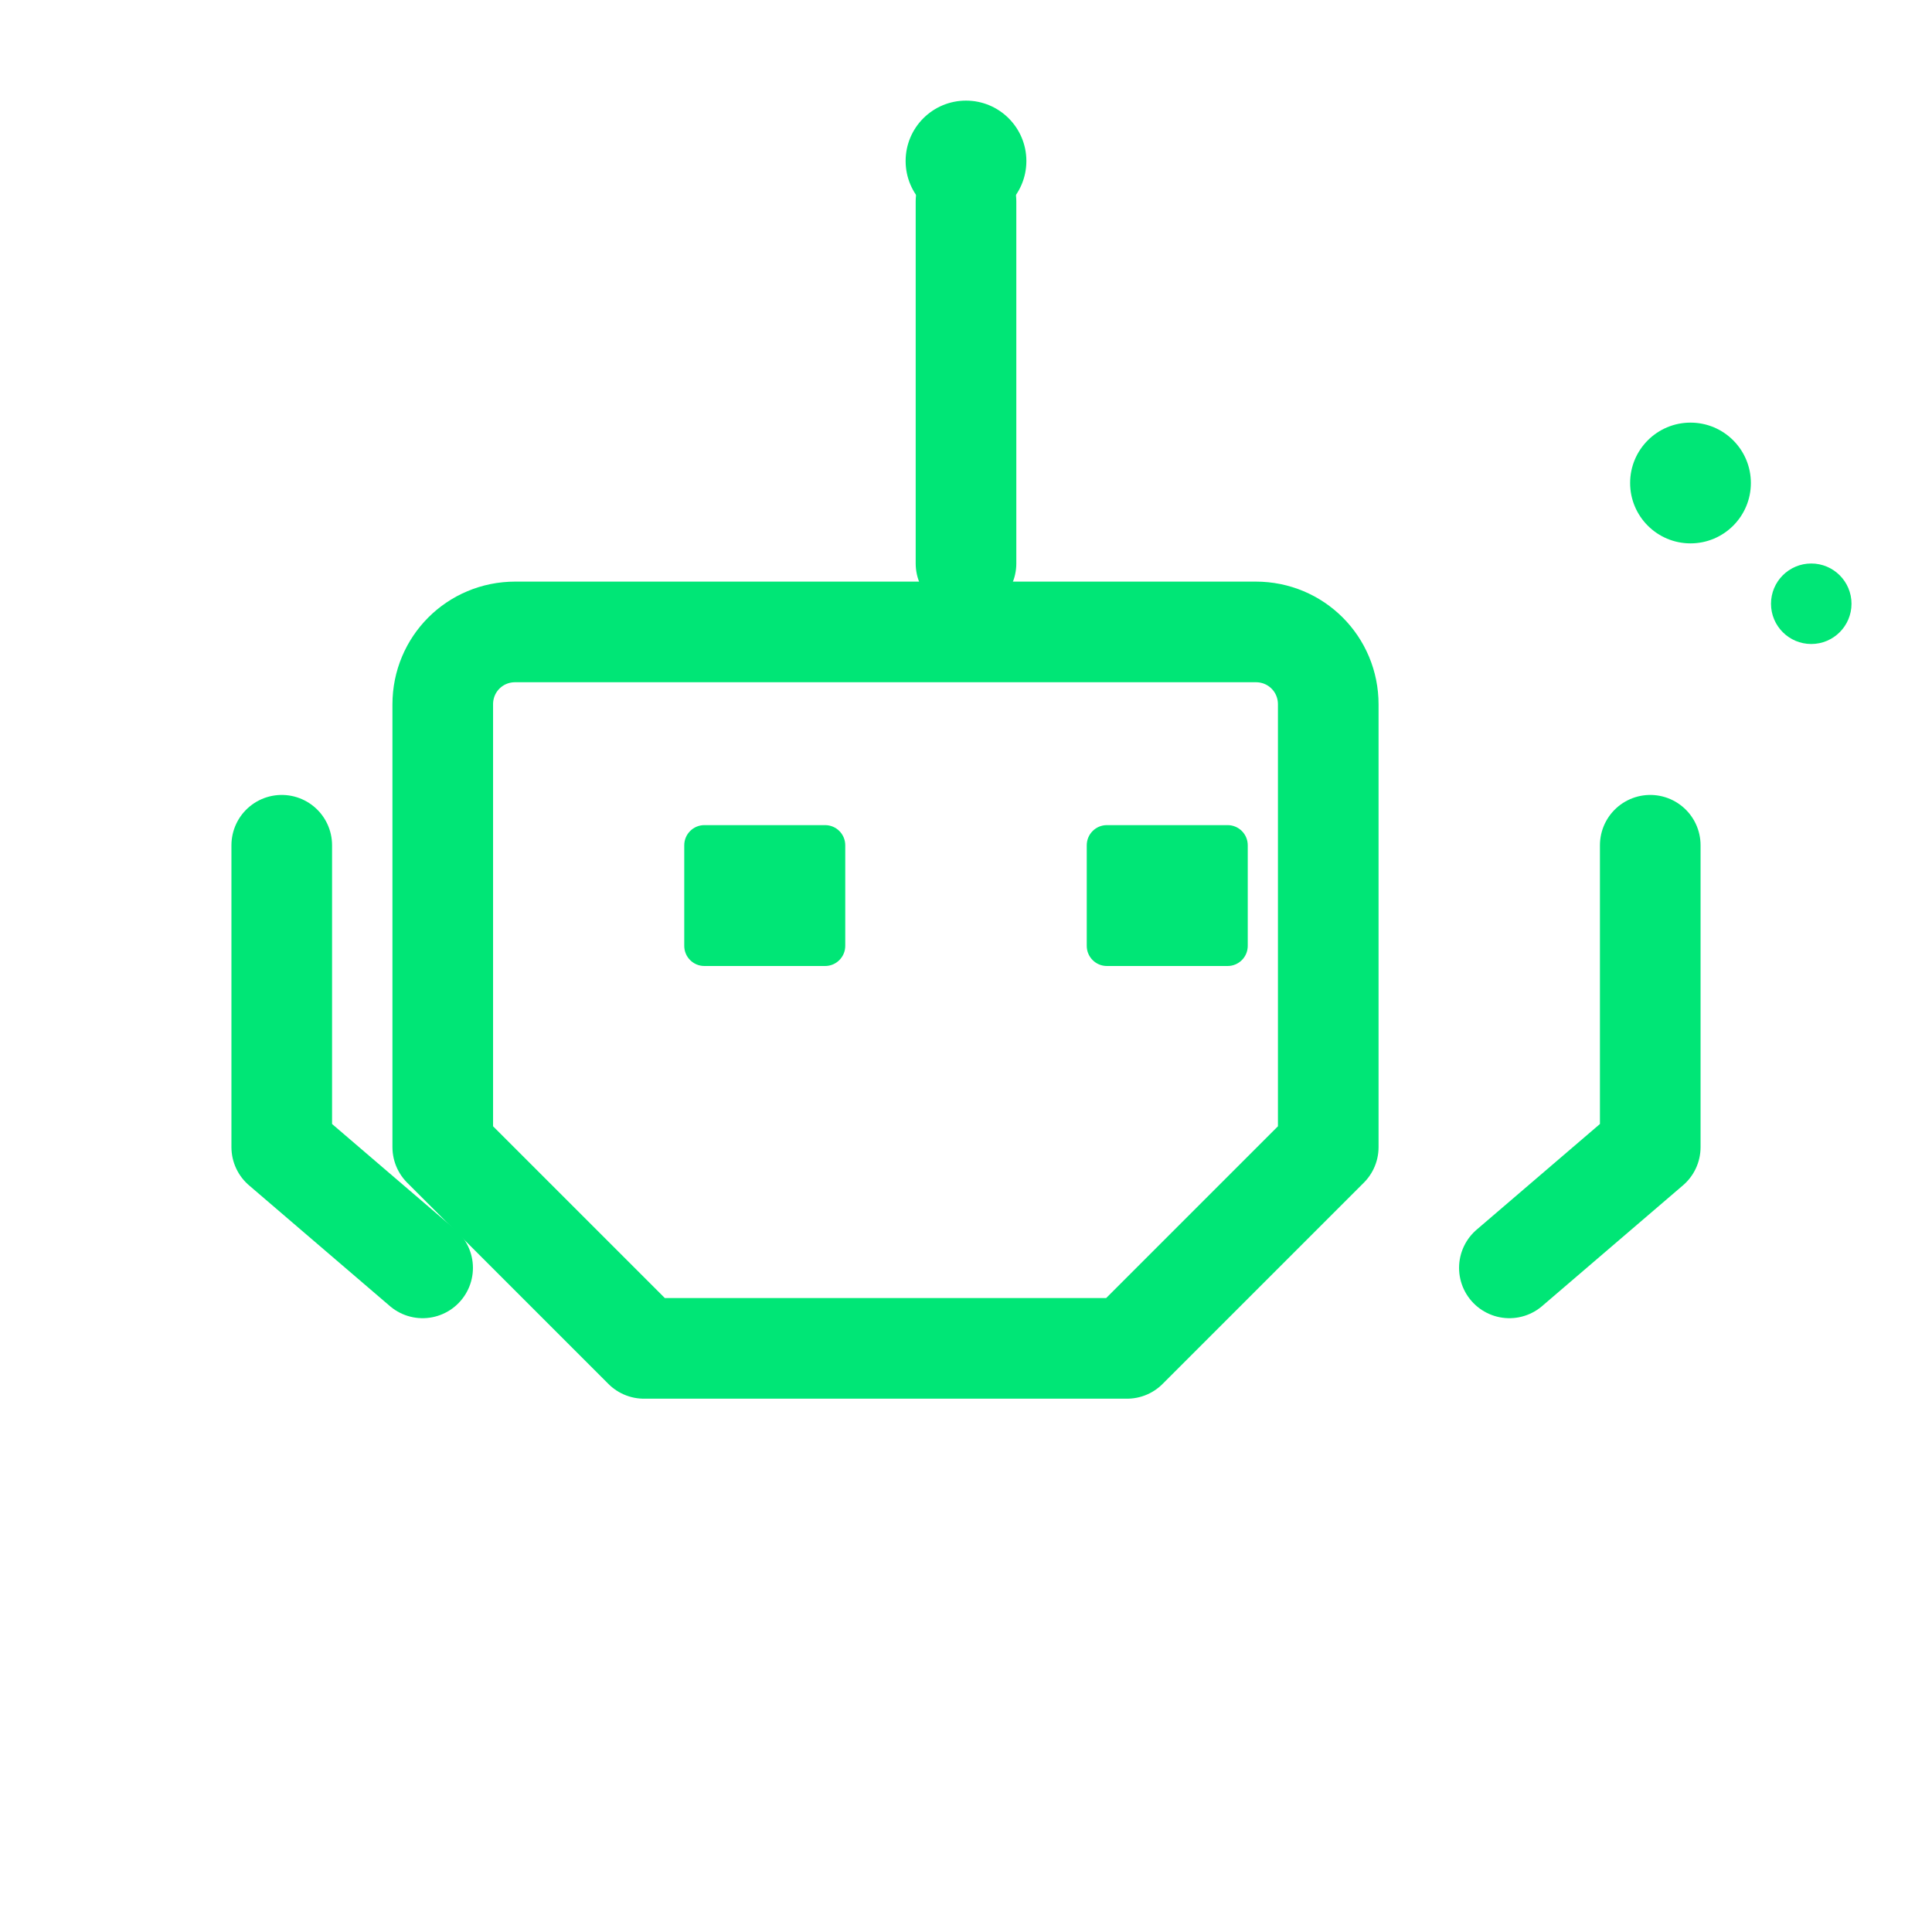
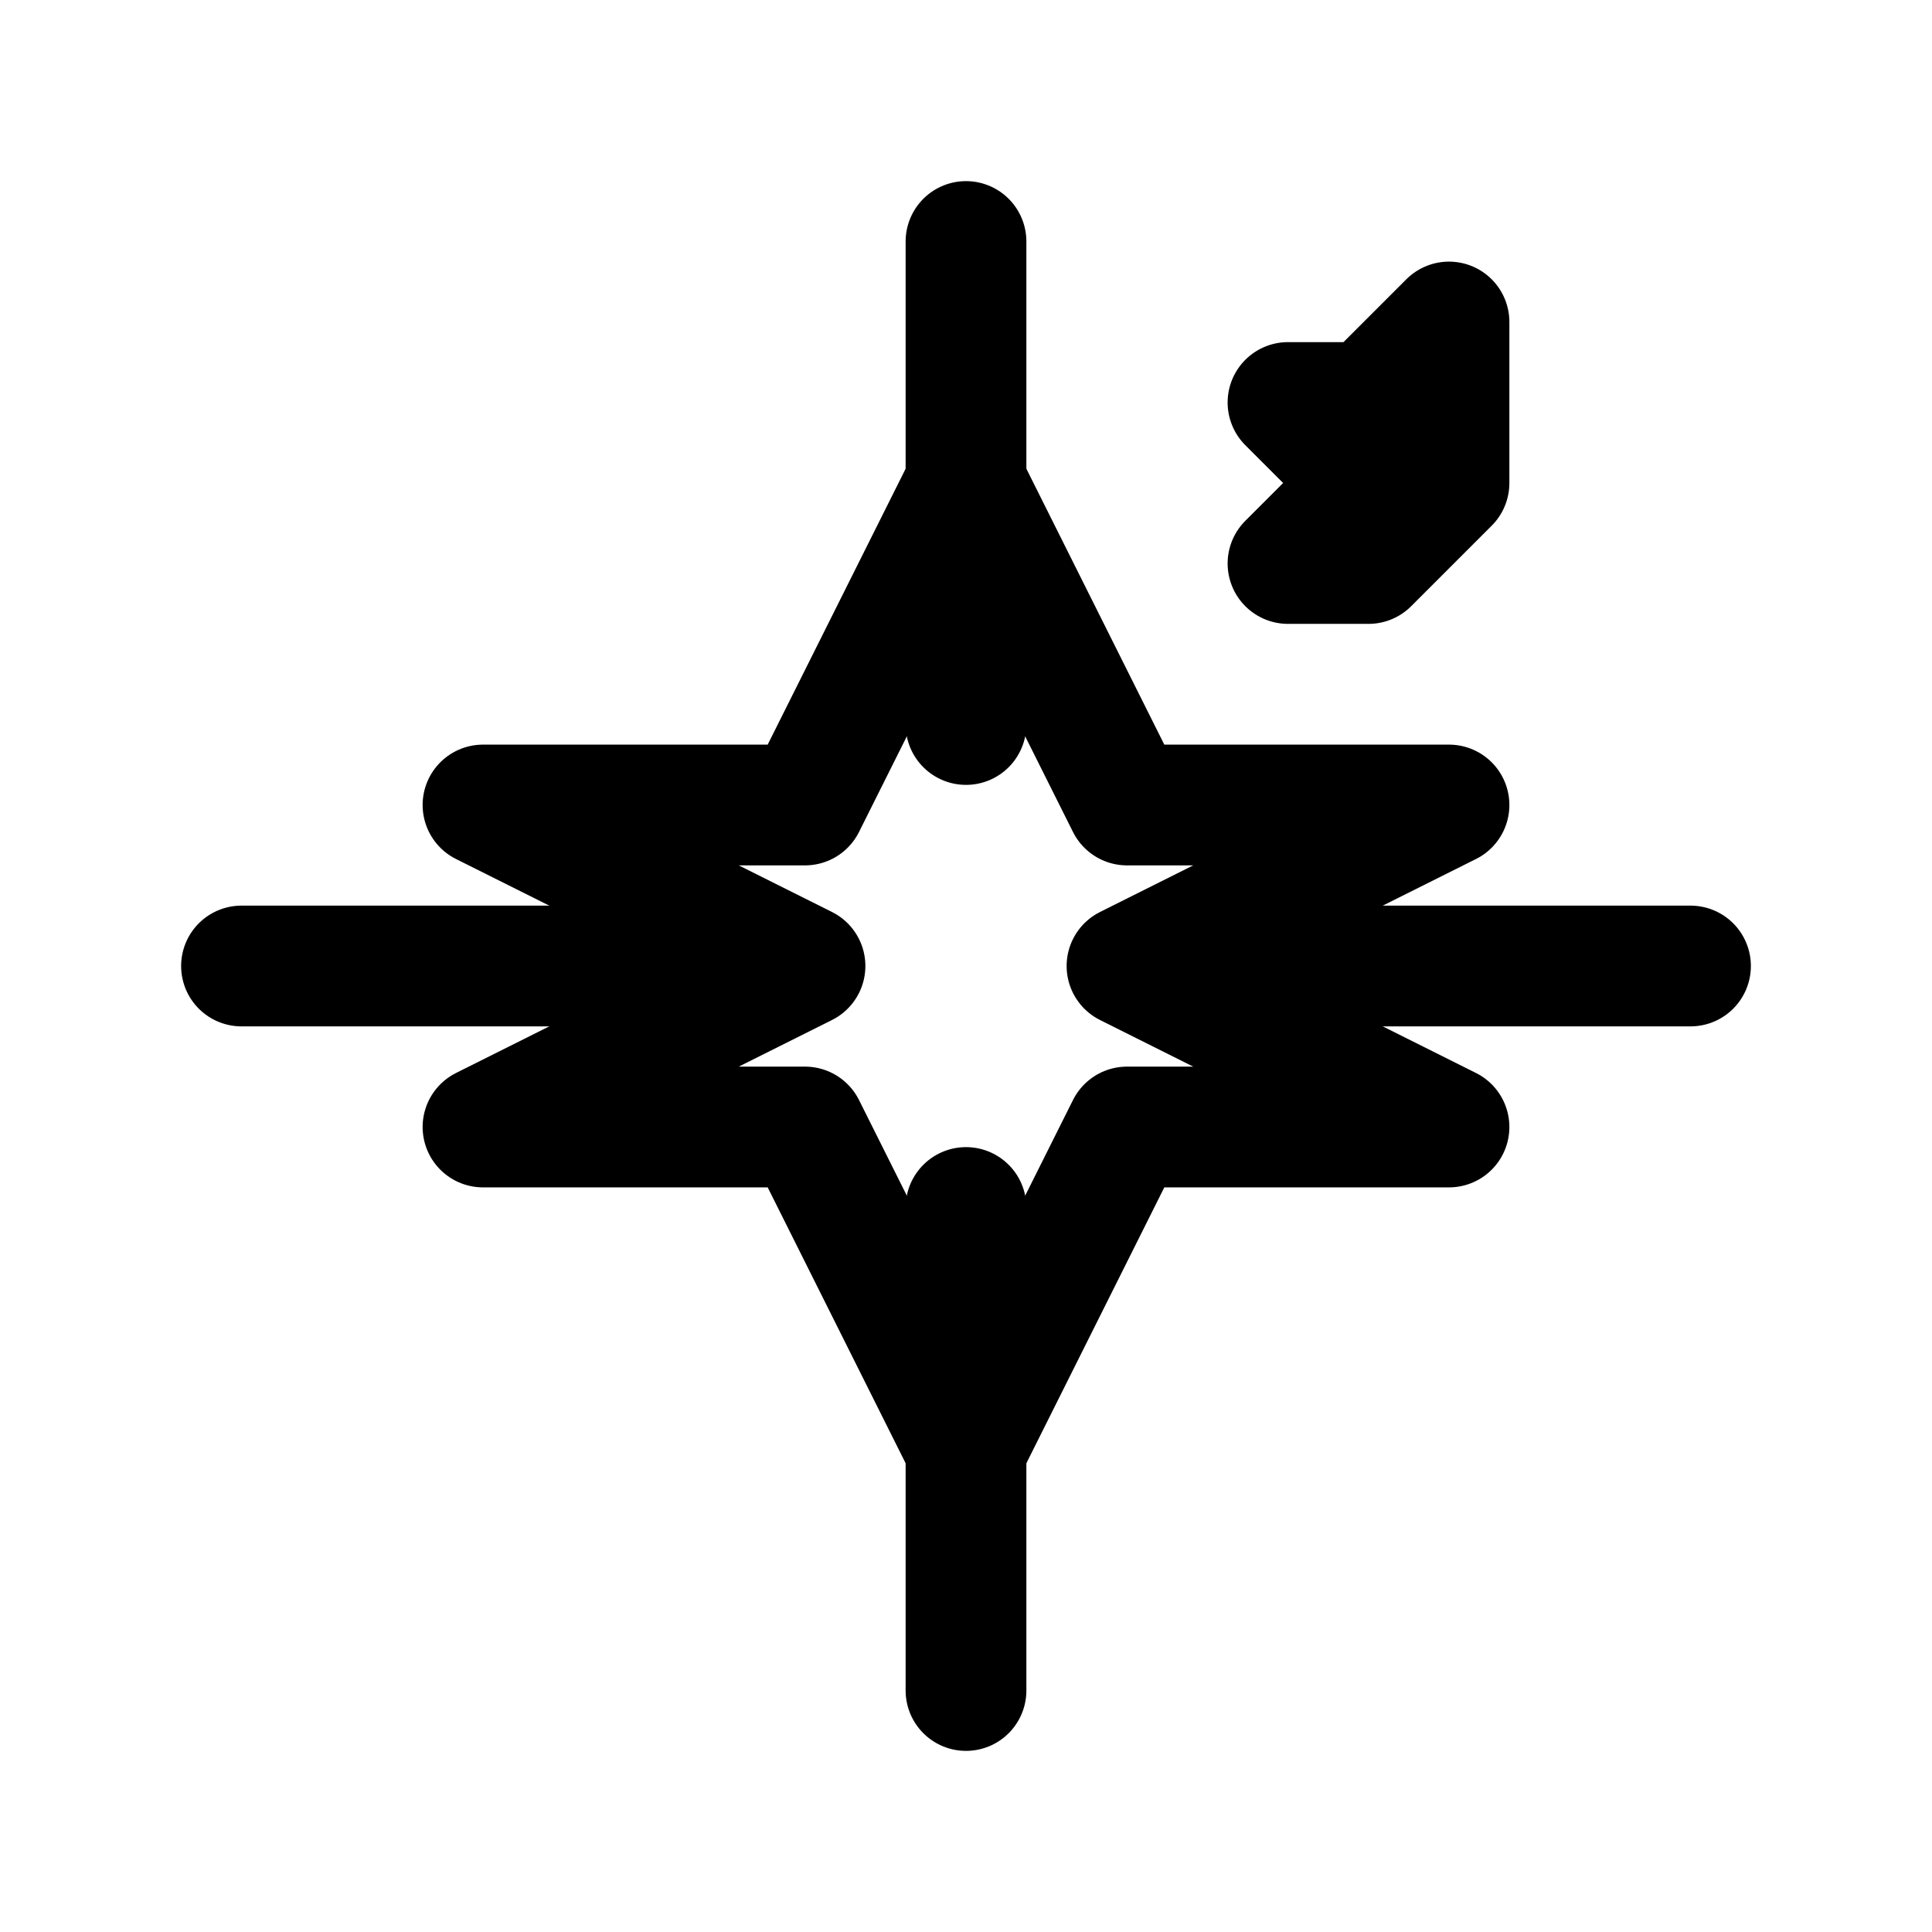
- <svg xmlns="http://www.w3.org/2000/svg" viewBox="0 0 48 48" fill="none">
-   <path d="M24 5v9" stroke="#00e676" stroke-width="2.5" stroke-linecap="round" />
-   <circle cx="24" cy="4" r="1.5" fill="#00e676" />
-   <path d="M11 17.5v11l5 5h12l5-5v-11c0-1-.8-1.8-1.8-1.8H12.8c-1 0-1.8.8-1.8 1.8z" stroke="#00e676" stroke-width="2.5" stroke-linejoin="round" />
-   <rect x="17" y="20.5" width="4" height="3.5" rx="0.5" fill="#00e676" />
-   <rect x="27" y="20.5" width="4" height="3.5" rx="0.5" fill="#00e676" />
-   <path d="M7 21v7.5l3.5 3" stroke="#00e676" stroke-width="2.5" stroke-linecap="round" stroke-linejoin="round" />
-   <path d="M41 21v7.5l-3.5 3" stroke="#00e676" stroke-width="2.5" stroke-linecap="round" stroke-linejoin="round" />
-   <circle cx="42" cy="12" r="1.5" fill="#00e676" />
-   <circle cx="45" cy="15" r="1" fill="#00e676" />
+ <svg xmlns="http://www.w3.org/2000/svg" viewBox="0 0 24 24" fill="none" stroke="currentColor" stroke-width="1.5" stroke-linecap="round" stroke-linejoin="round">
+   <path d="M12 3 L12 9" />
+   <path d="M12 15 L12 21" />
+   <path d="M3 12 L9 12" />
+   <path d="M15 12 L21 12" />
+   <path d="M12 6 L10 10 L6 10 L10 12 L6 14 L10 14 L12 18 L14 14 L18 14 L14 12 L18 10 L14 10 Z" />
+   <path d="M18 4 L17 5 L16 5 L17 6 L16 7 L17 7 L18 6 Z" />
</svg>
